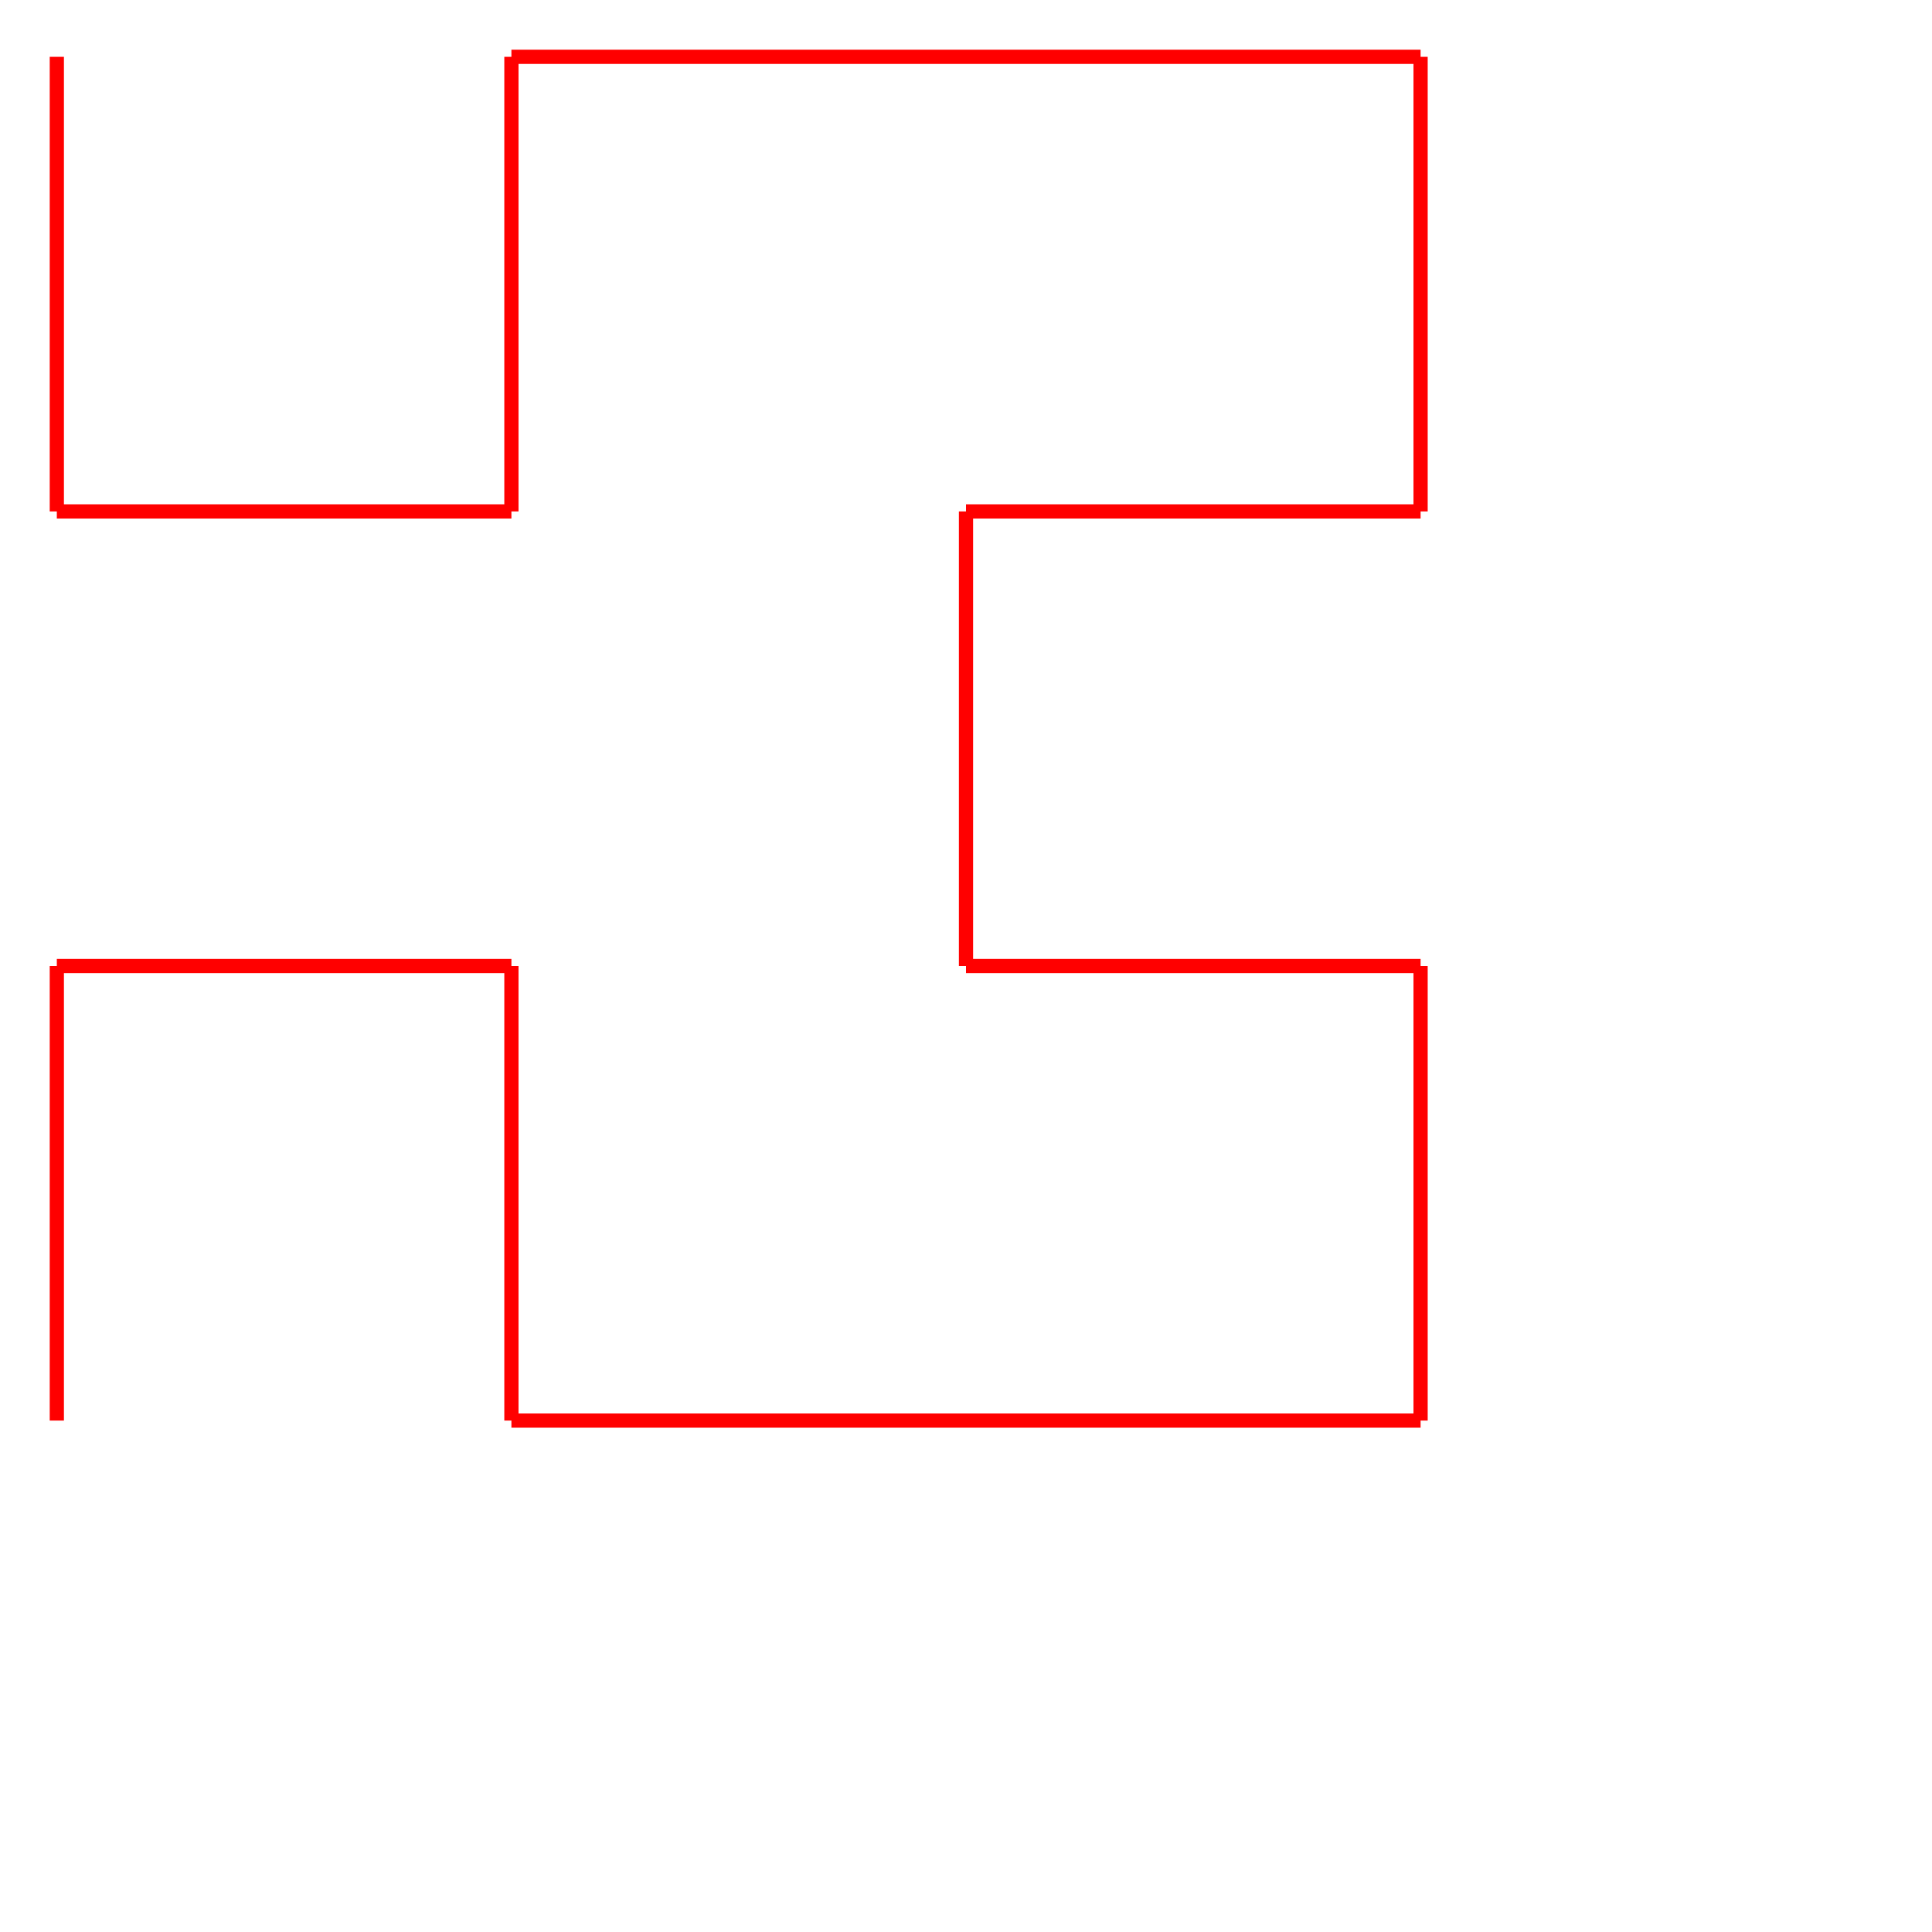
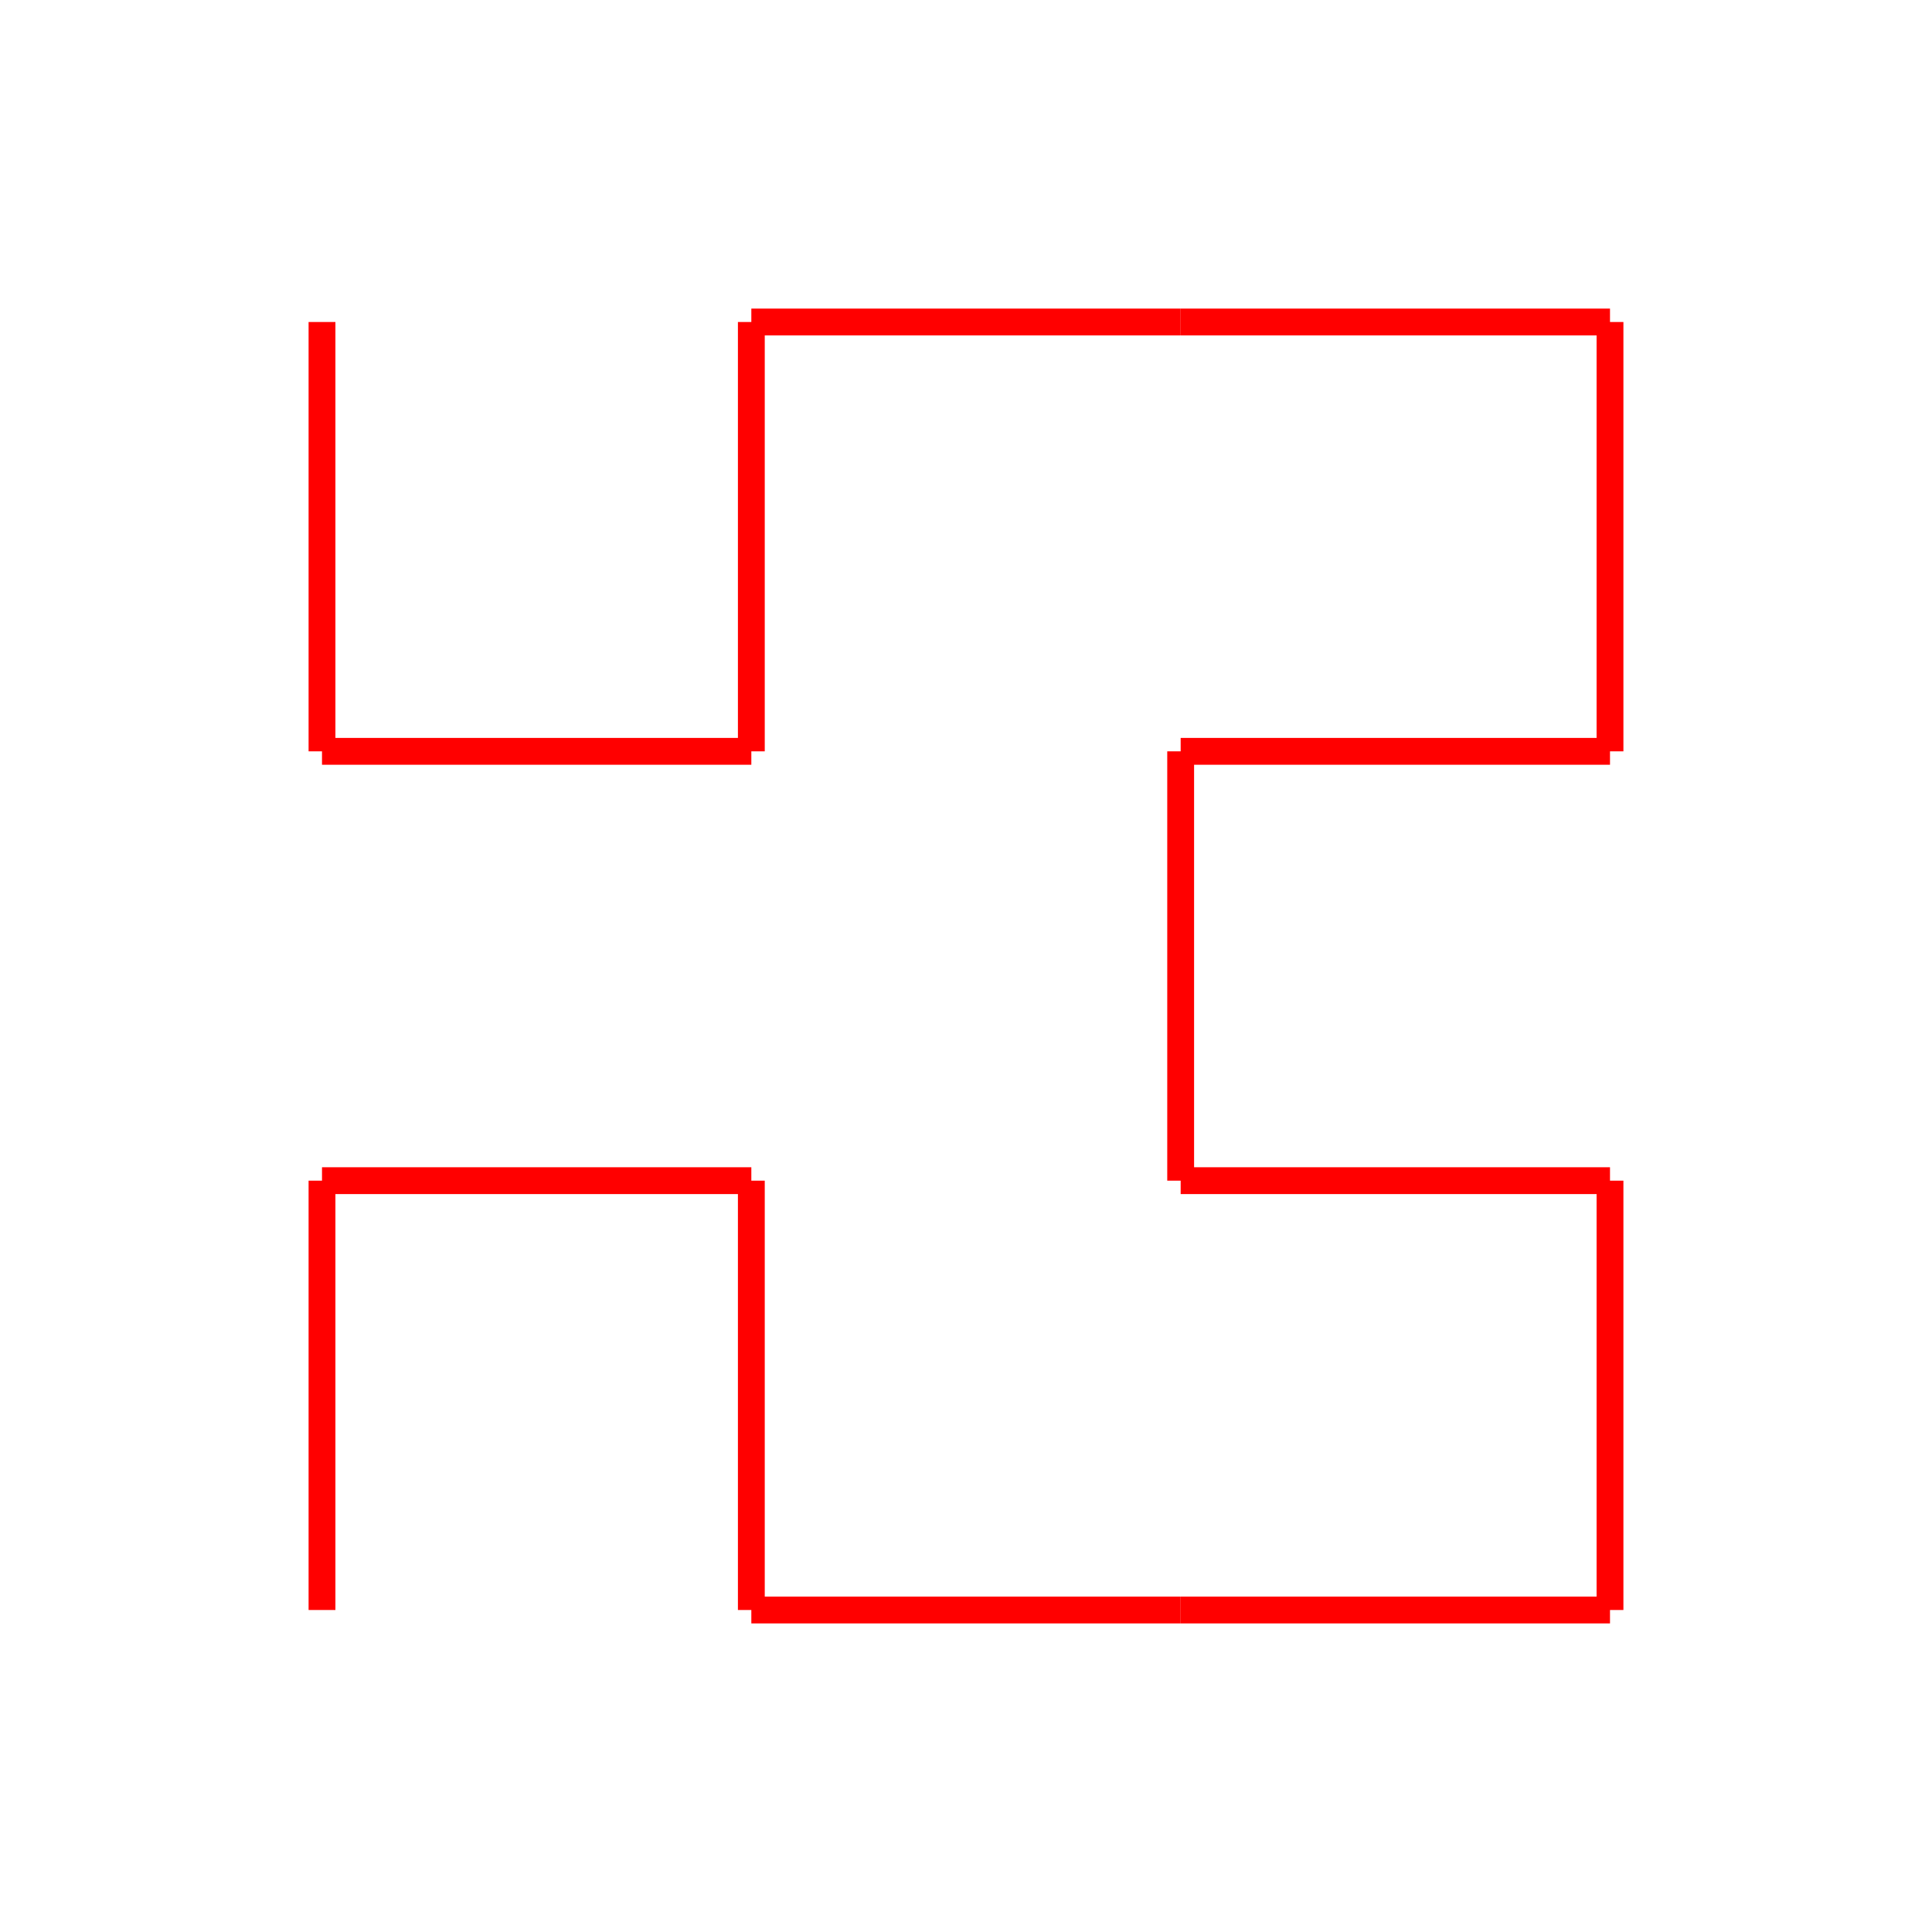
- <svg xmlns="http://www.w3.org/2000/svg" height="272" width="272" version="1.1">
-   <line x1="8.0" y1="8.0" x2="8.0" y2="72.0" style="stroke:rgb(255,0,0);stroke-width:2" />
-   <line x1="8.0" y1="72.0" x2="72.0" y2="72.0" style="stroke:rgb(255,0,0);stroke-width:2" />
-   <line x1="72.0" y1="72.0" x2="72.0" y2="8.0" style="stroke:rgb(255,0,0);stroke-width:2" />
-   <line x1="72.0" y1="8.0" x2="136.0" y2="8.0" style="stroke:rgb(255,0,0);stroke-width:2" />
-   <line x1="136.0" y1="8.0" x2="200.0" y2="8.0" style="stroke:rgb(255,0,0);stroke-width:2" />
-   <line x1="200.0" y1="8.0" x2="200.0" y2="72.0" style="stroke:rgb(255,0,0);stroke-width:2" />
-   <line x1="200.0" y1="72.0" x2="136.0" y2="72.0" style="stroke:rgb(255,0,0);stroke-width:2" />
-   <line x1="136.0" y1="72.0" x2="136.0" y2="136.0" style="stroke:rgb(255,0,0);stroke-width:2" />
-   <line x1="136.0" y1="136.0" x2="200.0" y2="136.0" style="stroke:rgb(255,0,0);stroke-width:2" />
-   <line x1="200.0" y1="136.0" x2="200.0" y2="200.0" style="stroke:rgb(255,0,0);stroke-width:2" />
-   <line x1="200.0" y1="200.0" x2="136.0" y2="200.0" style="stroke:rgb(255,0,0);stroke-width:2" />
-   <line x1="136.0" y1="200.0" x2="72.0" y2="200.0" style="stroke:rgb(255,0,0);stroke-width:2" />
-   <line x1="72.0" y1="200.0" x2="72.0" y2="136.0" style="stroke:rgb(255,0,0);stroke-width:2" />
-   <line x1="72.0" y1="136.0" x2="8.0" y2="136.0" style="stroke:rgb(255,0,0);stroke-width:2" />
-   <line x1="8.0" y1="136.0" x2="8.0" y2="200.0" style="stroke:rgb(255,0,0);stroke-width:2" />
+ <svg xmlns="http://www.w3.org/2000/svg" height="144" width="144" version="1.1">
+   <line x1="24.0" y1="24.0" x2="24.0" y2="56.0" style="stroke:rgb(255,0,0);stroke-width:2" />
+   <line x1="24.0" y1="56.0" x2="56.0" y2="56.0" style="stroke:rgb(255,0,0);stroke-width:2" />
+   <line x1="56.0" y1="56.0" x2="56.0" y2="24.0" style="stroke:rgb(255,0,0);stroke-width:2" />
+   <line x1="56.0" y1="24.0" x2="88.0" y2="24.0" style="stroke:rgb(255,0,0);stroke-width:2" />
+   <line x1="88.0" y1="24.0" x2="120.0" y2="24.0" style="stroke:rgb(255,0,0);stroke-width:2" />
+   <line x1="120.0" y1="24.0" x2="120.0" y2="56.0" style="stroke:rgb(255,0,0);stroke-width:2" />
+   <line x1="120.0" y1="56.0" x2="88.0" y2="56.0" style="stroke:rgb(255,0,0);stroke-width:2" />
+   <line x1="88.0" y1="56.0" x2="88.0" y2="88.0" style="stroke:rgb(255,0,0);stroke-width:2" />
+   <line x1="88.0" y1="88.0" x2="120.0" y2="88.0" style="stroke:rgb(255,0,0);stroke-width:2" />
+   <line x1="120.0" y1="88.0" x2="120.0" y2="120.0" style="stroke:rgb(255,0,0);stroke-width:2" />
+   <line x1="120.0" y1="120.0" x2="88.0" y2="120.0" style="stroke:rgb(255,0,0);stroke-width:2" />
+   <line x1="88.0" y1="120.0" x2="56.0" y2="120.0" style="stroke:rgb(255,0,0);stroke-width:2" />
+   <line x1="56.0" y1="120.0" x2="56.0" y2="88.0" style="stroke:rgb(255,0,0);stroke-width:2" />
+   <line x1="56.0" y1="88.0" x2="24.0" y2="88.0" style="stroke:rgb(255,0,0);stroke-width:2" />
+   <line x1="24.0" y1="88.0" x2="24.0" y2="120.0" style="stroke:rgb(255,0,0);stroke-width:2" />
</svg>
